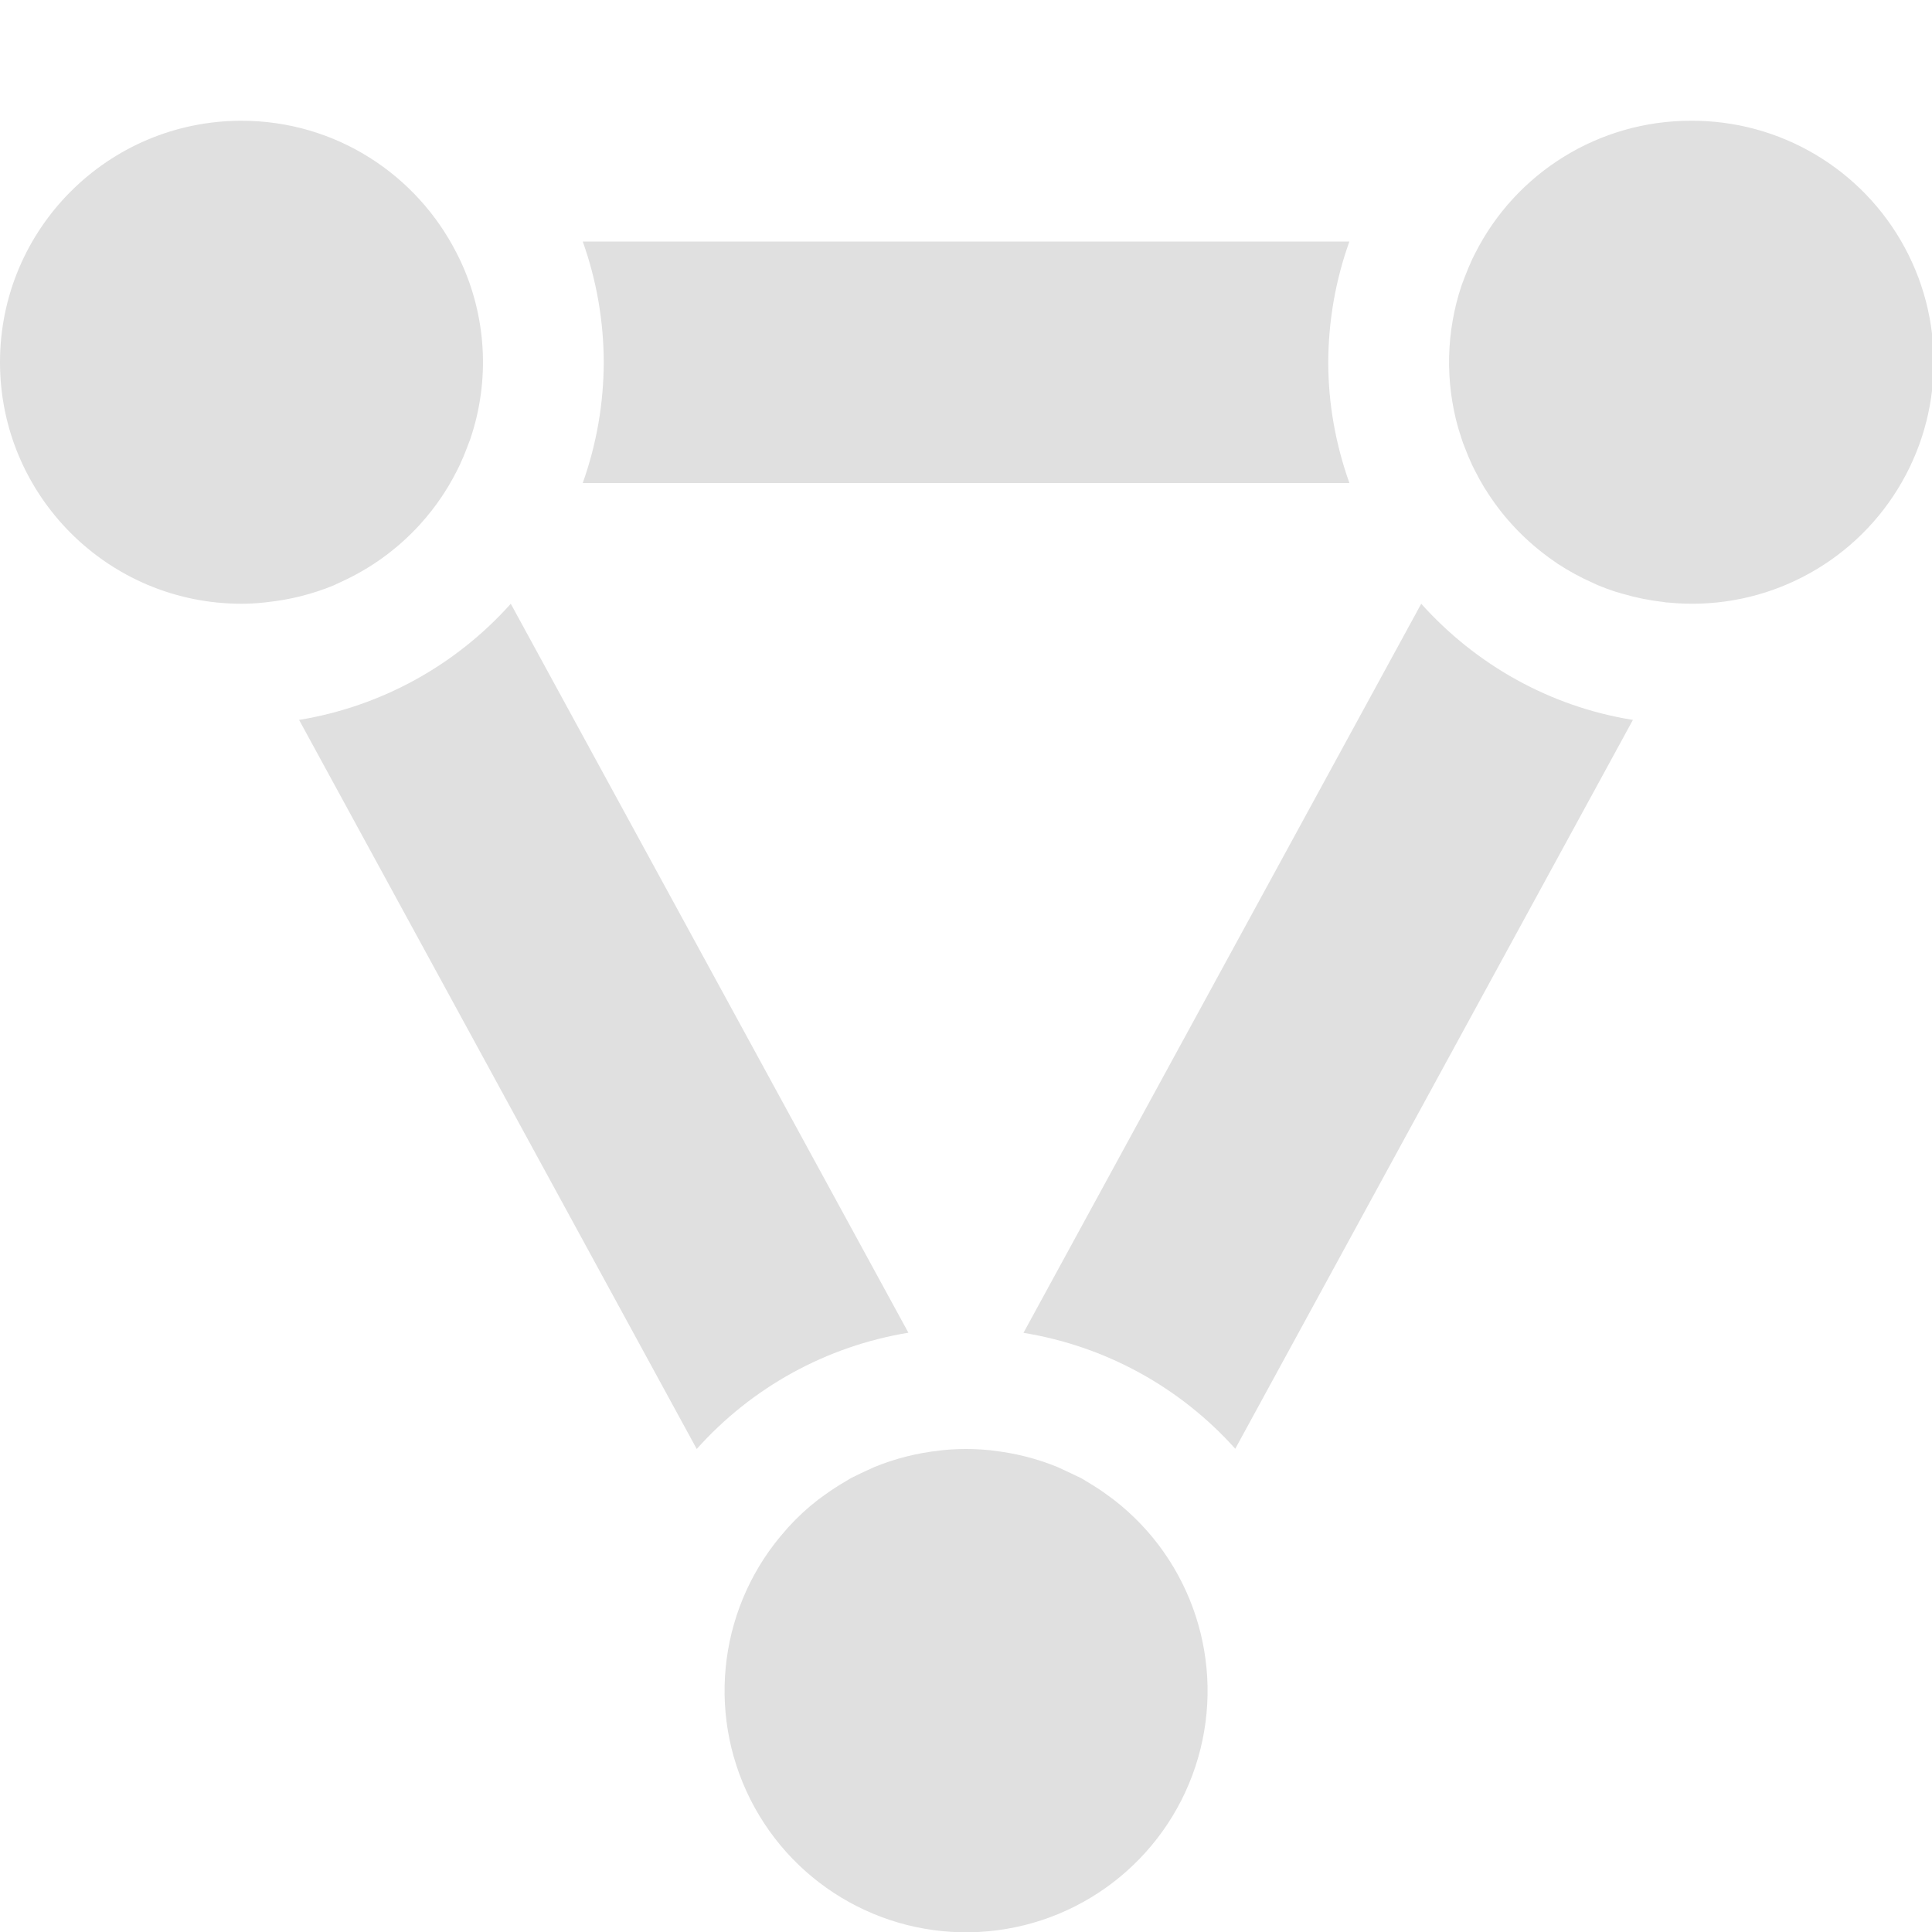
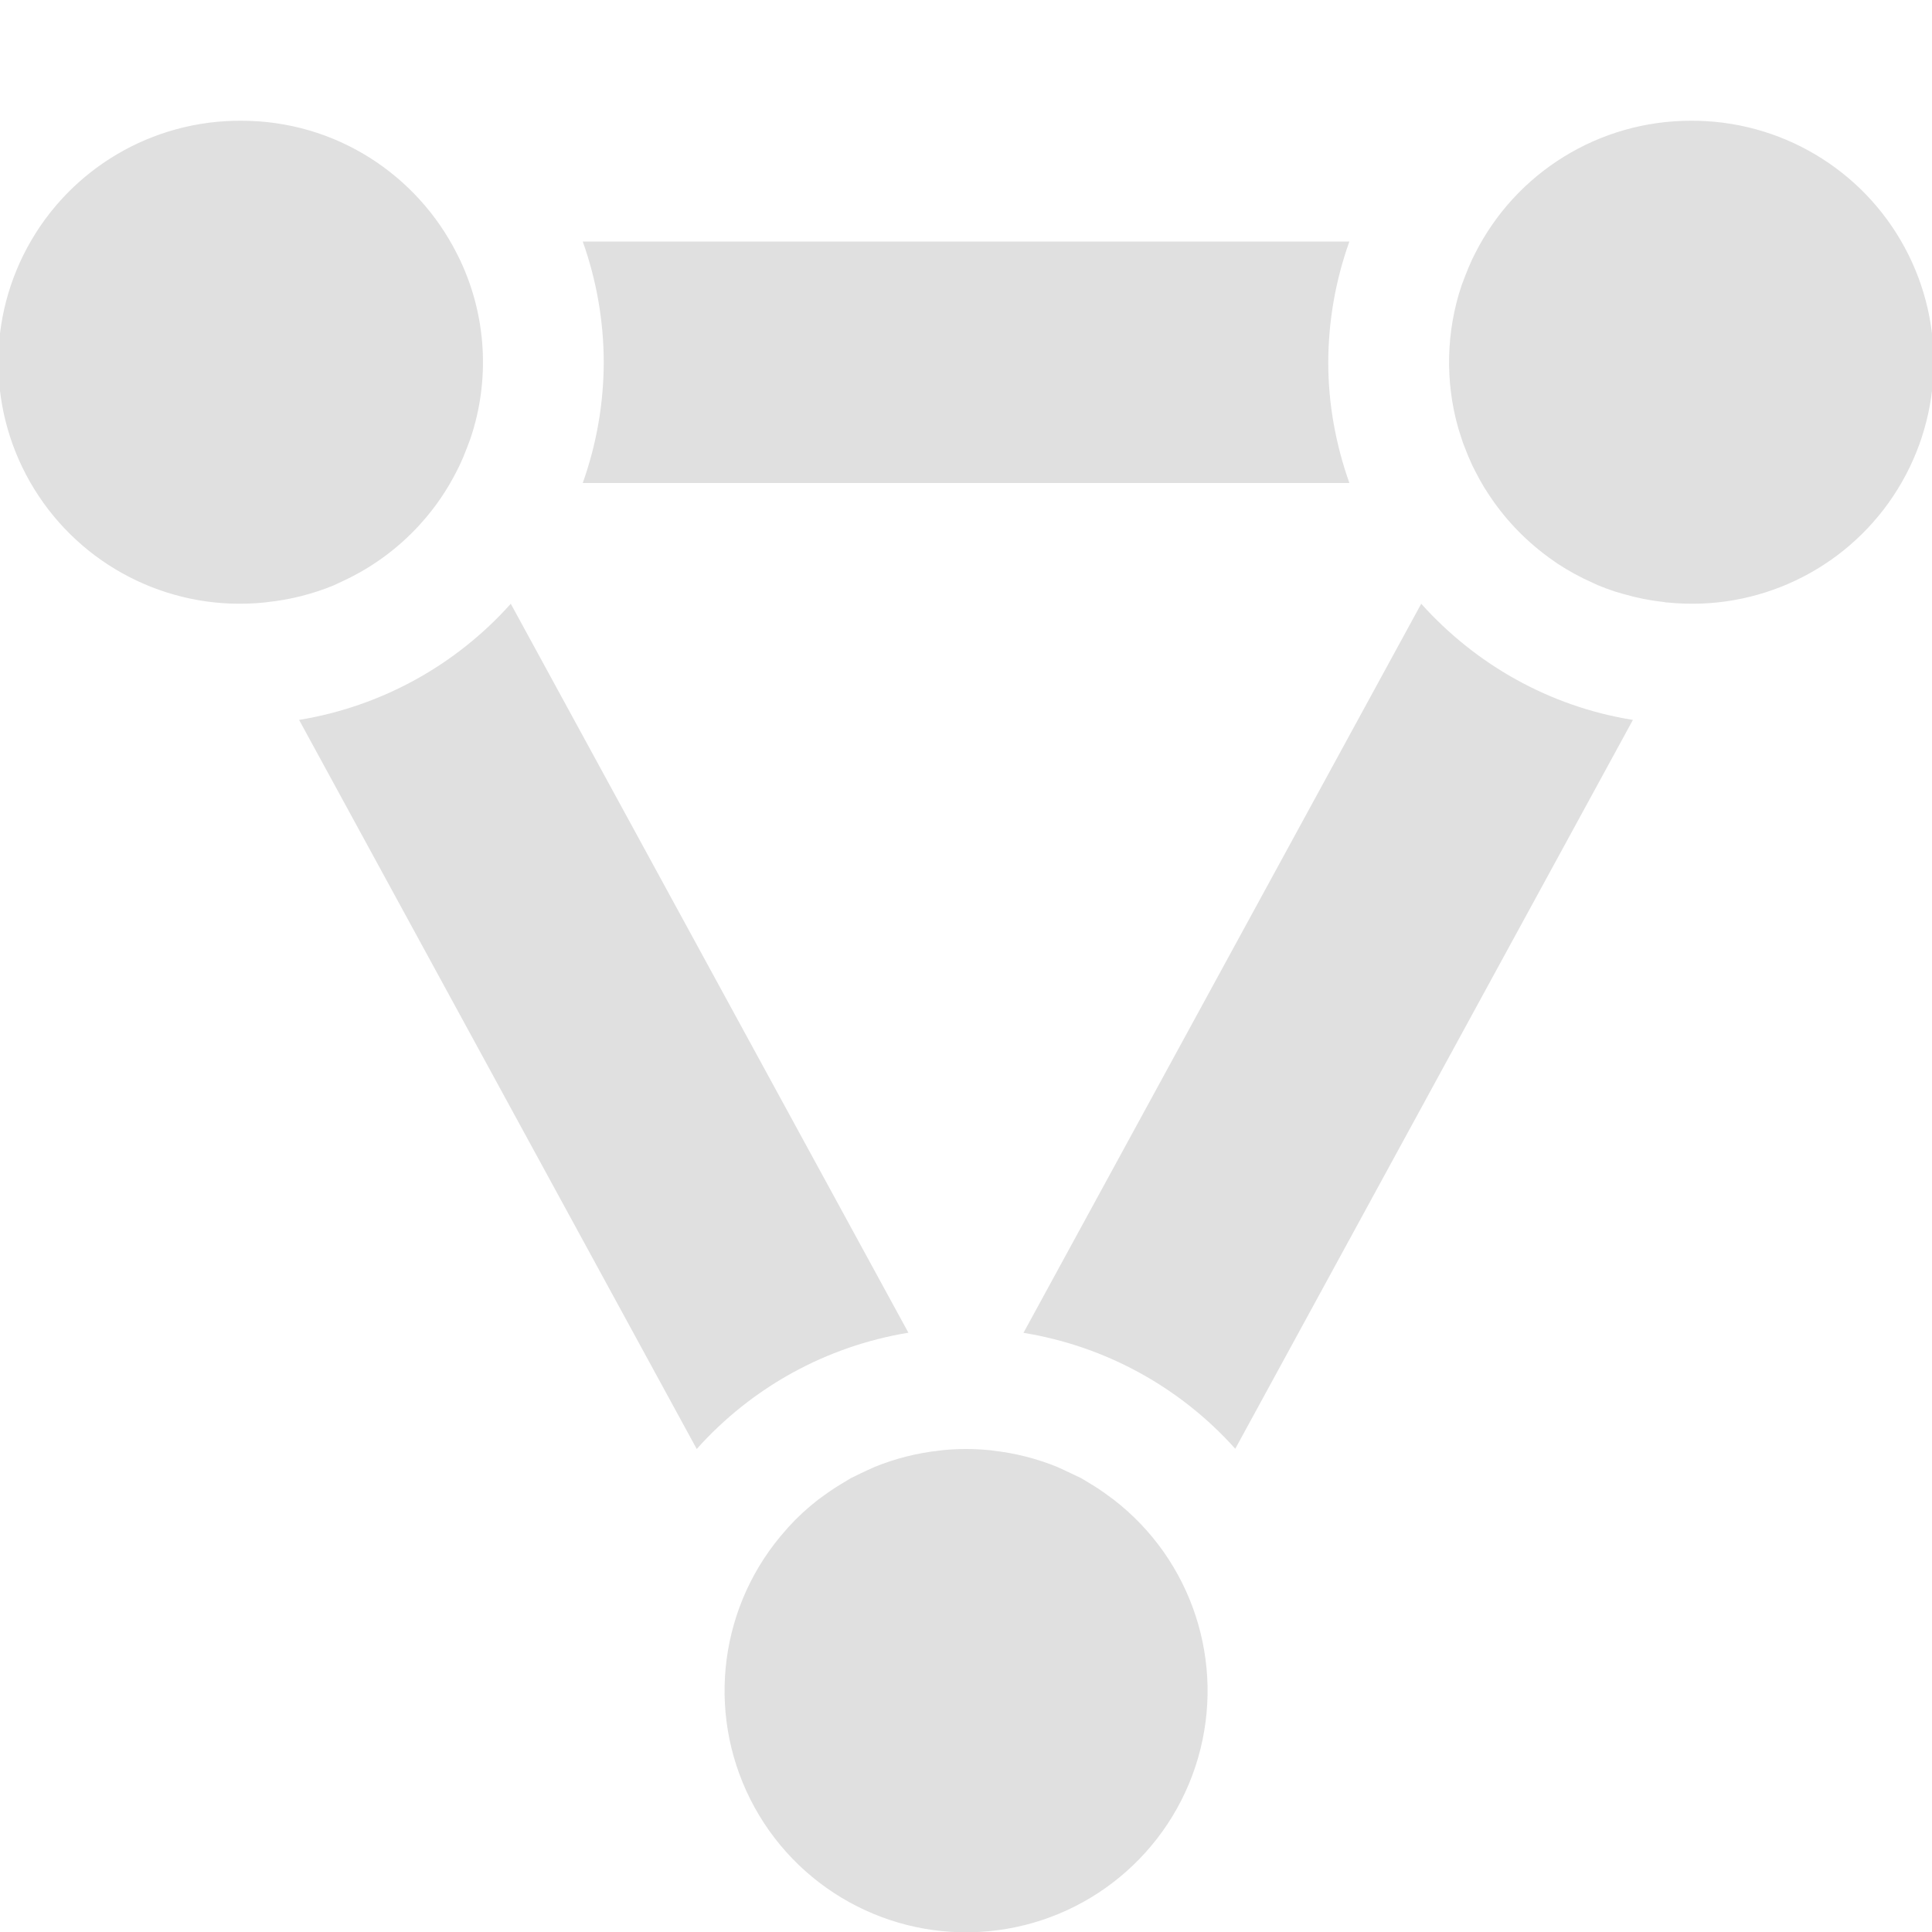
<svg xmlns="http://www.w3.org/2000/svg" width="16" height="16" fill="none" viewBox="0 0 16 16">
-   <path fill="#e0e0e0" d="M8 12q.093 0 .185.009.016 0 .034.004a2 2 0 0 1 .538.136l.08.037.061.029.055.026.04.024.041.025q.072.043.139.093l.048.035a2 2 0 1 1-2.71.25l.018-.021q.114-.125.246-.227l.051-.037a2 2 0 0 1 .182-.118l.039-.024.046-.022q.039-.02.079-.038l.07-.032a2 2 0 0 1 .538-.136l.034-.004Q7.906 12 8 12M7.523 11.037A3 3 0 0 0 5.77 12L2.477 5.962A3 3 0 0 0 4.23 5zM11.77 5c.448.5 1.06.851 1.753.962l-3.293 6.036a3 3 0 0 0-1.754-.96zM2 1c.78 0 1.453.447 1.783 1.099l.024.048a1.98 1.98 0 0 1 .088 1.488l-.028.074a2 2 0 0 1-.06.143l-.024.048q-.12.238-.296.433l-.016.018a2 2 0 0 1-.644.467l-.064.03a2 2 0 0 1-.544.138l-.034.004Q2.093 5 2 5a2 2 0 1 1 0-4M14 1a2 2 0 1 1-.185 3.99q-.018 0-.035-.004a2 2 0 0 1-.34-.068l-.068-.02a2 2 0 0 1-.14-.052l-.043-.02a2 2 0 0 1-.29-.158l-.074-.052-.046-.035a2 2 0 0 1-.478-.53l-.008-.012a2 2 0 0 1-.077-.139l-.024-.048a2 2 0 0 1-.06-.143q-.016-.038-.027-.074l-.028-.088a2 2 0 0 1 .027-1.183l.03-.079q.027-.07.058-.138l.024-.048A2 2 0 0 1 14 1M11.175 2A3 3 0 0 0 11 3c0 .351.064.687.175 1H4.826A3 3 0 0 0 5 3a3 3 0 0 0-.174-1z" />
+   <path fill="#e0e0e0" d="M8 12q.093 0 .185.009.016 0 .034.004a2 2 0 0 1 .538.136l.08.037.061.029.055.026.04.024.041.025q.072.043.139.093l.048.035a2 2 0 1 1-2.71.25l.018-.021q.114-.125.246-.227l.051-.037a2 2 0 0 1 .182-.118l.039-.024.046-.022q.039-.02.079-.038l.07-.032a2 2 0 0 1 .538-.136l.034-.004Q7.906 12 8 12M7.523 11.037A3 3 0 0 0 5.77 12L2.477 5.962A3 3 0 0 0 4.23 5zM11.77 5c.448.5 1.06.851 1.753.962l-3.293 6.036a3 3 0 0 0-1.754-.96zM2 1c.78 0 1.453.447 1.783 1.099l.024.048a1.98 1.98 0 0 1 .088 1.488l-.028.074a2 2 0 0 1-.06.143l-.024.048q-.12.238-.296.433l-.016.018a2 2 0 0 1-.644.467l-.064.03a2 2 0 0 1-.544.138l-.034.004A2 2 0 1 1 2 1M14 1a2 2 0 1 1-.185 3.99q-.018 0-.035-.004a2 2 0 0 1-.34-.068l-.068-.02a2 2 0 0 1-.14-.052l-.043-.02a2 2 0 0 1-.29-.158l-.074-.052-.046-.035a2 2 0 0 1-.478-.53l-.008-.012a2 2 0 0 1-.077-.139l-.024-.048a2 2 0 0 1-.06-.143q-.016-.038-.027-.074l-.028-.088a2 2 0 0 1 .027-1.183l.03-.079q.027-.07.058-.138l.024-.048A2 2 0 0 1 14 1M11.175 2A3 3 0 0 0 11 3c0 .351.064.687.175 1H4.826A3 3 0 0 0 5 3a3 3 0 0 0-.174-1z" />
</svg>
